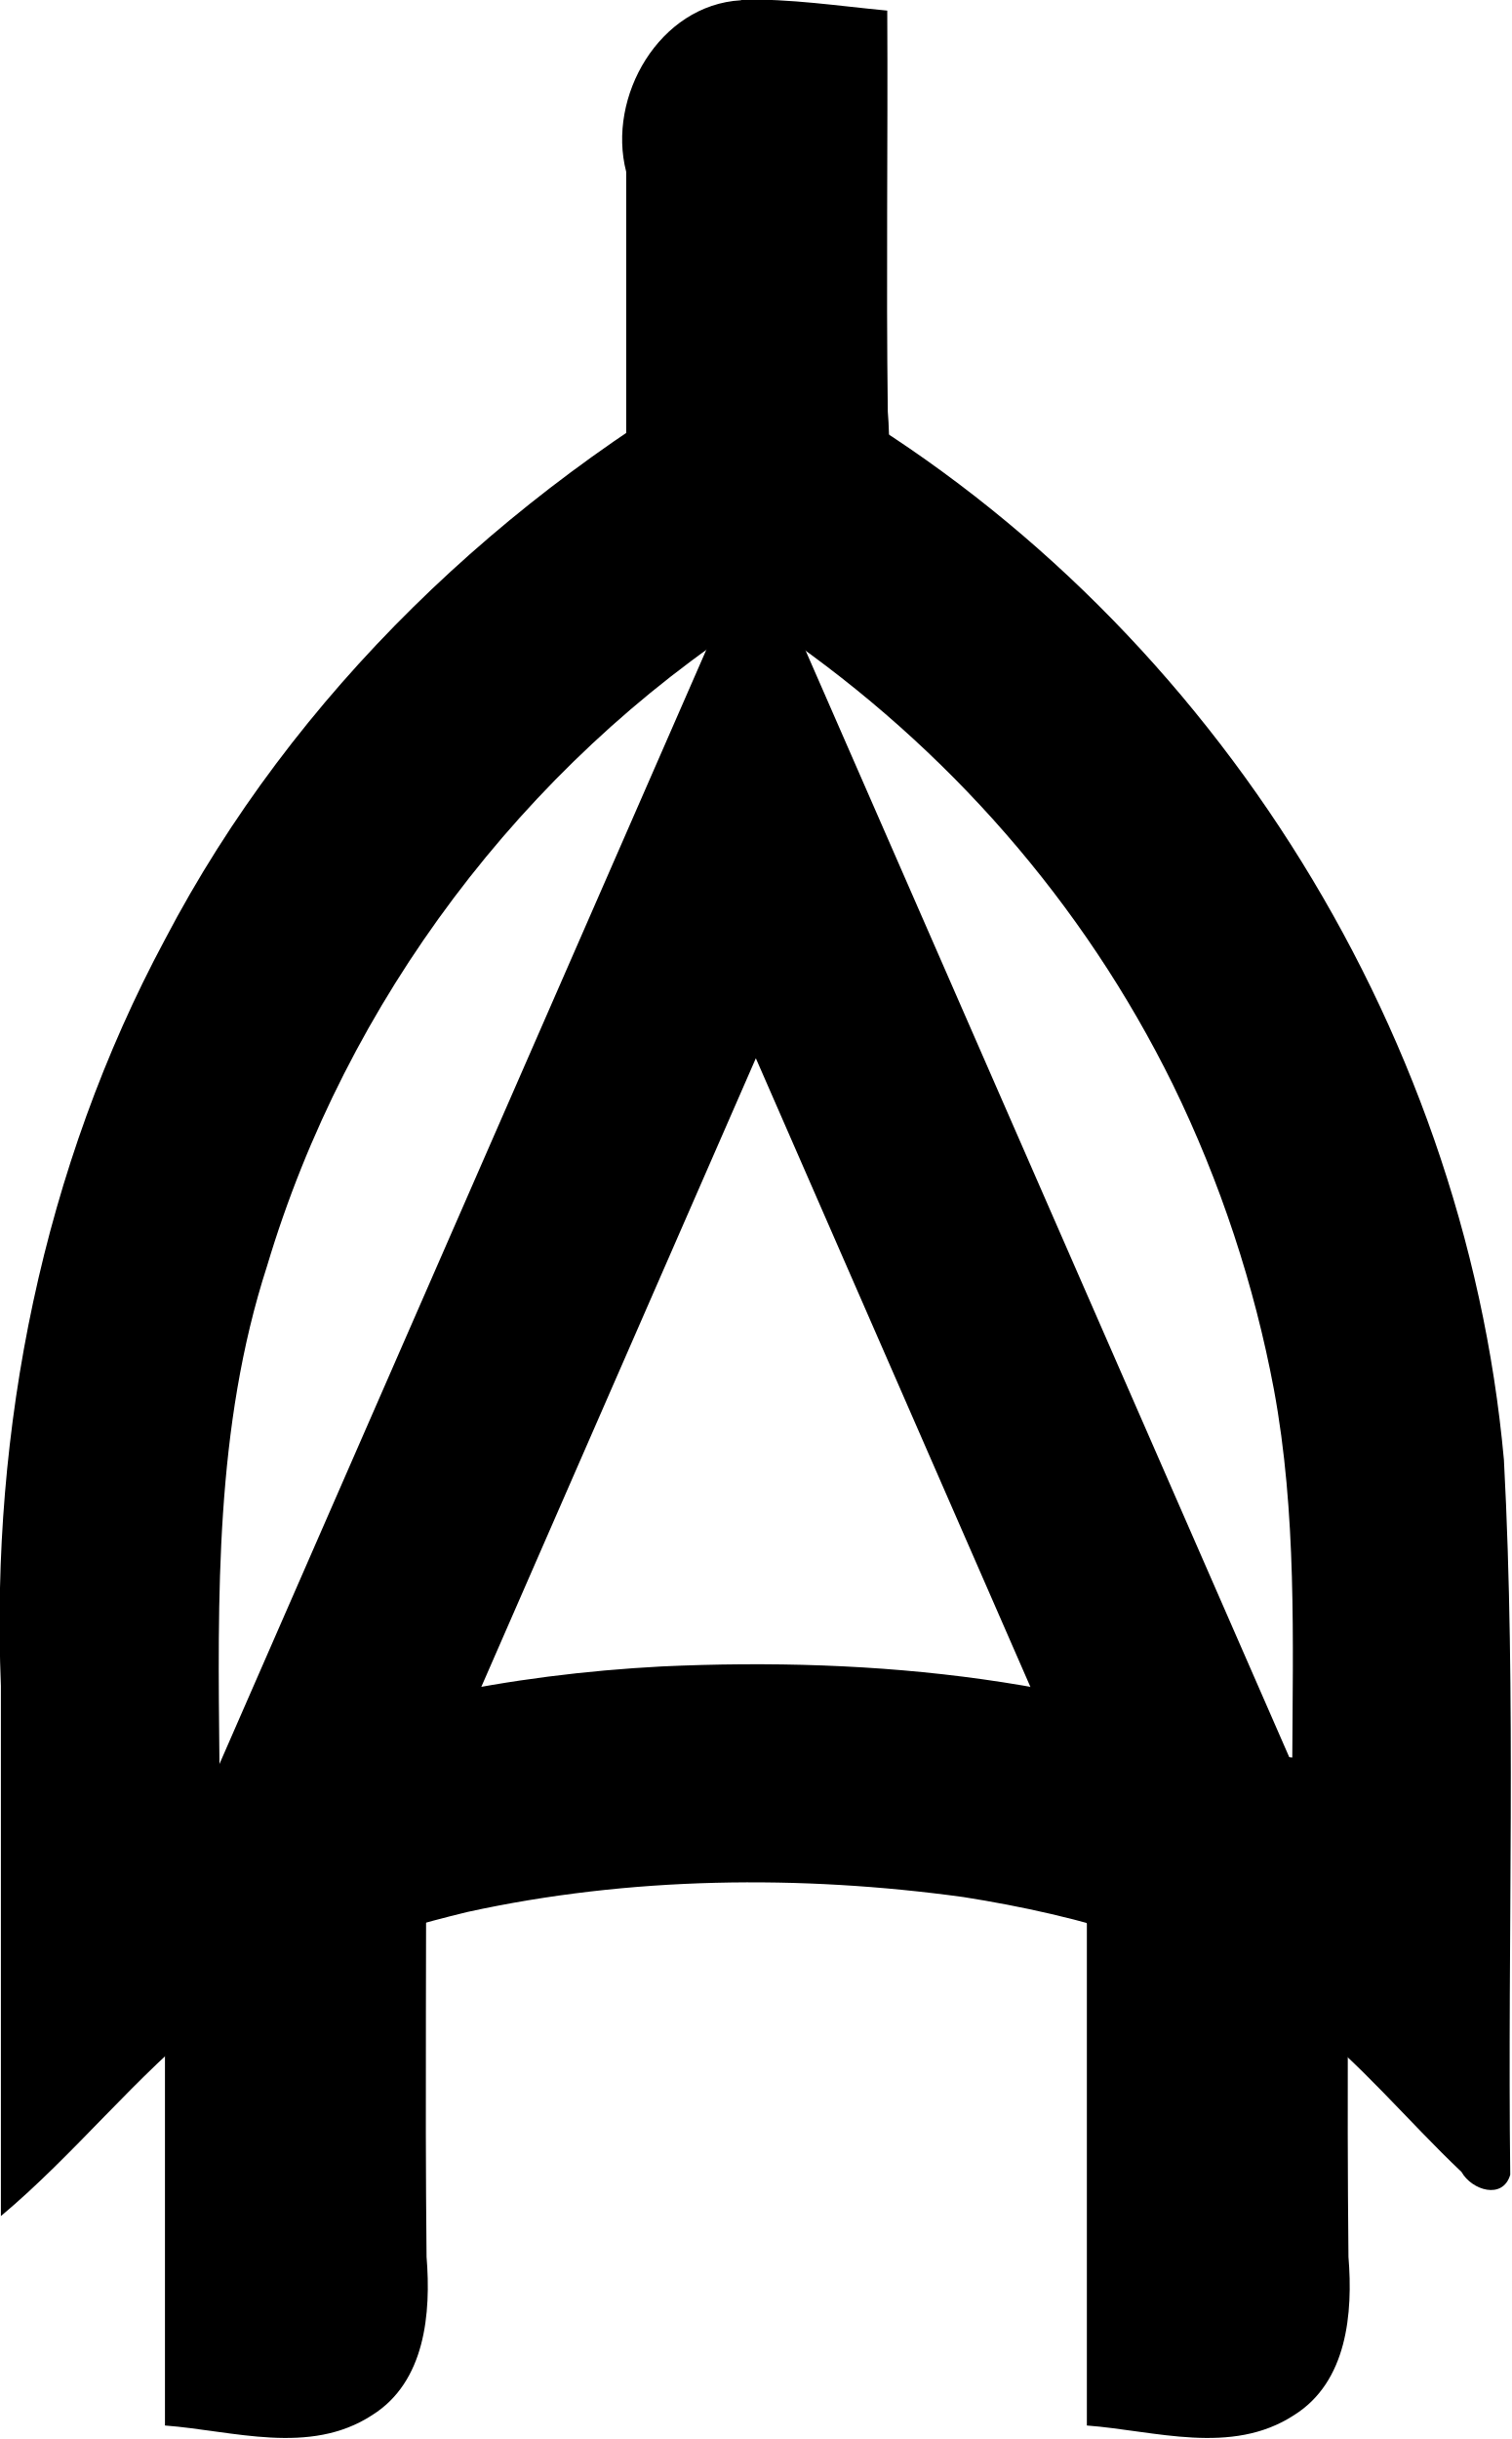
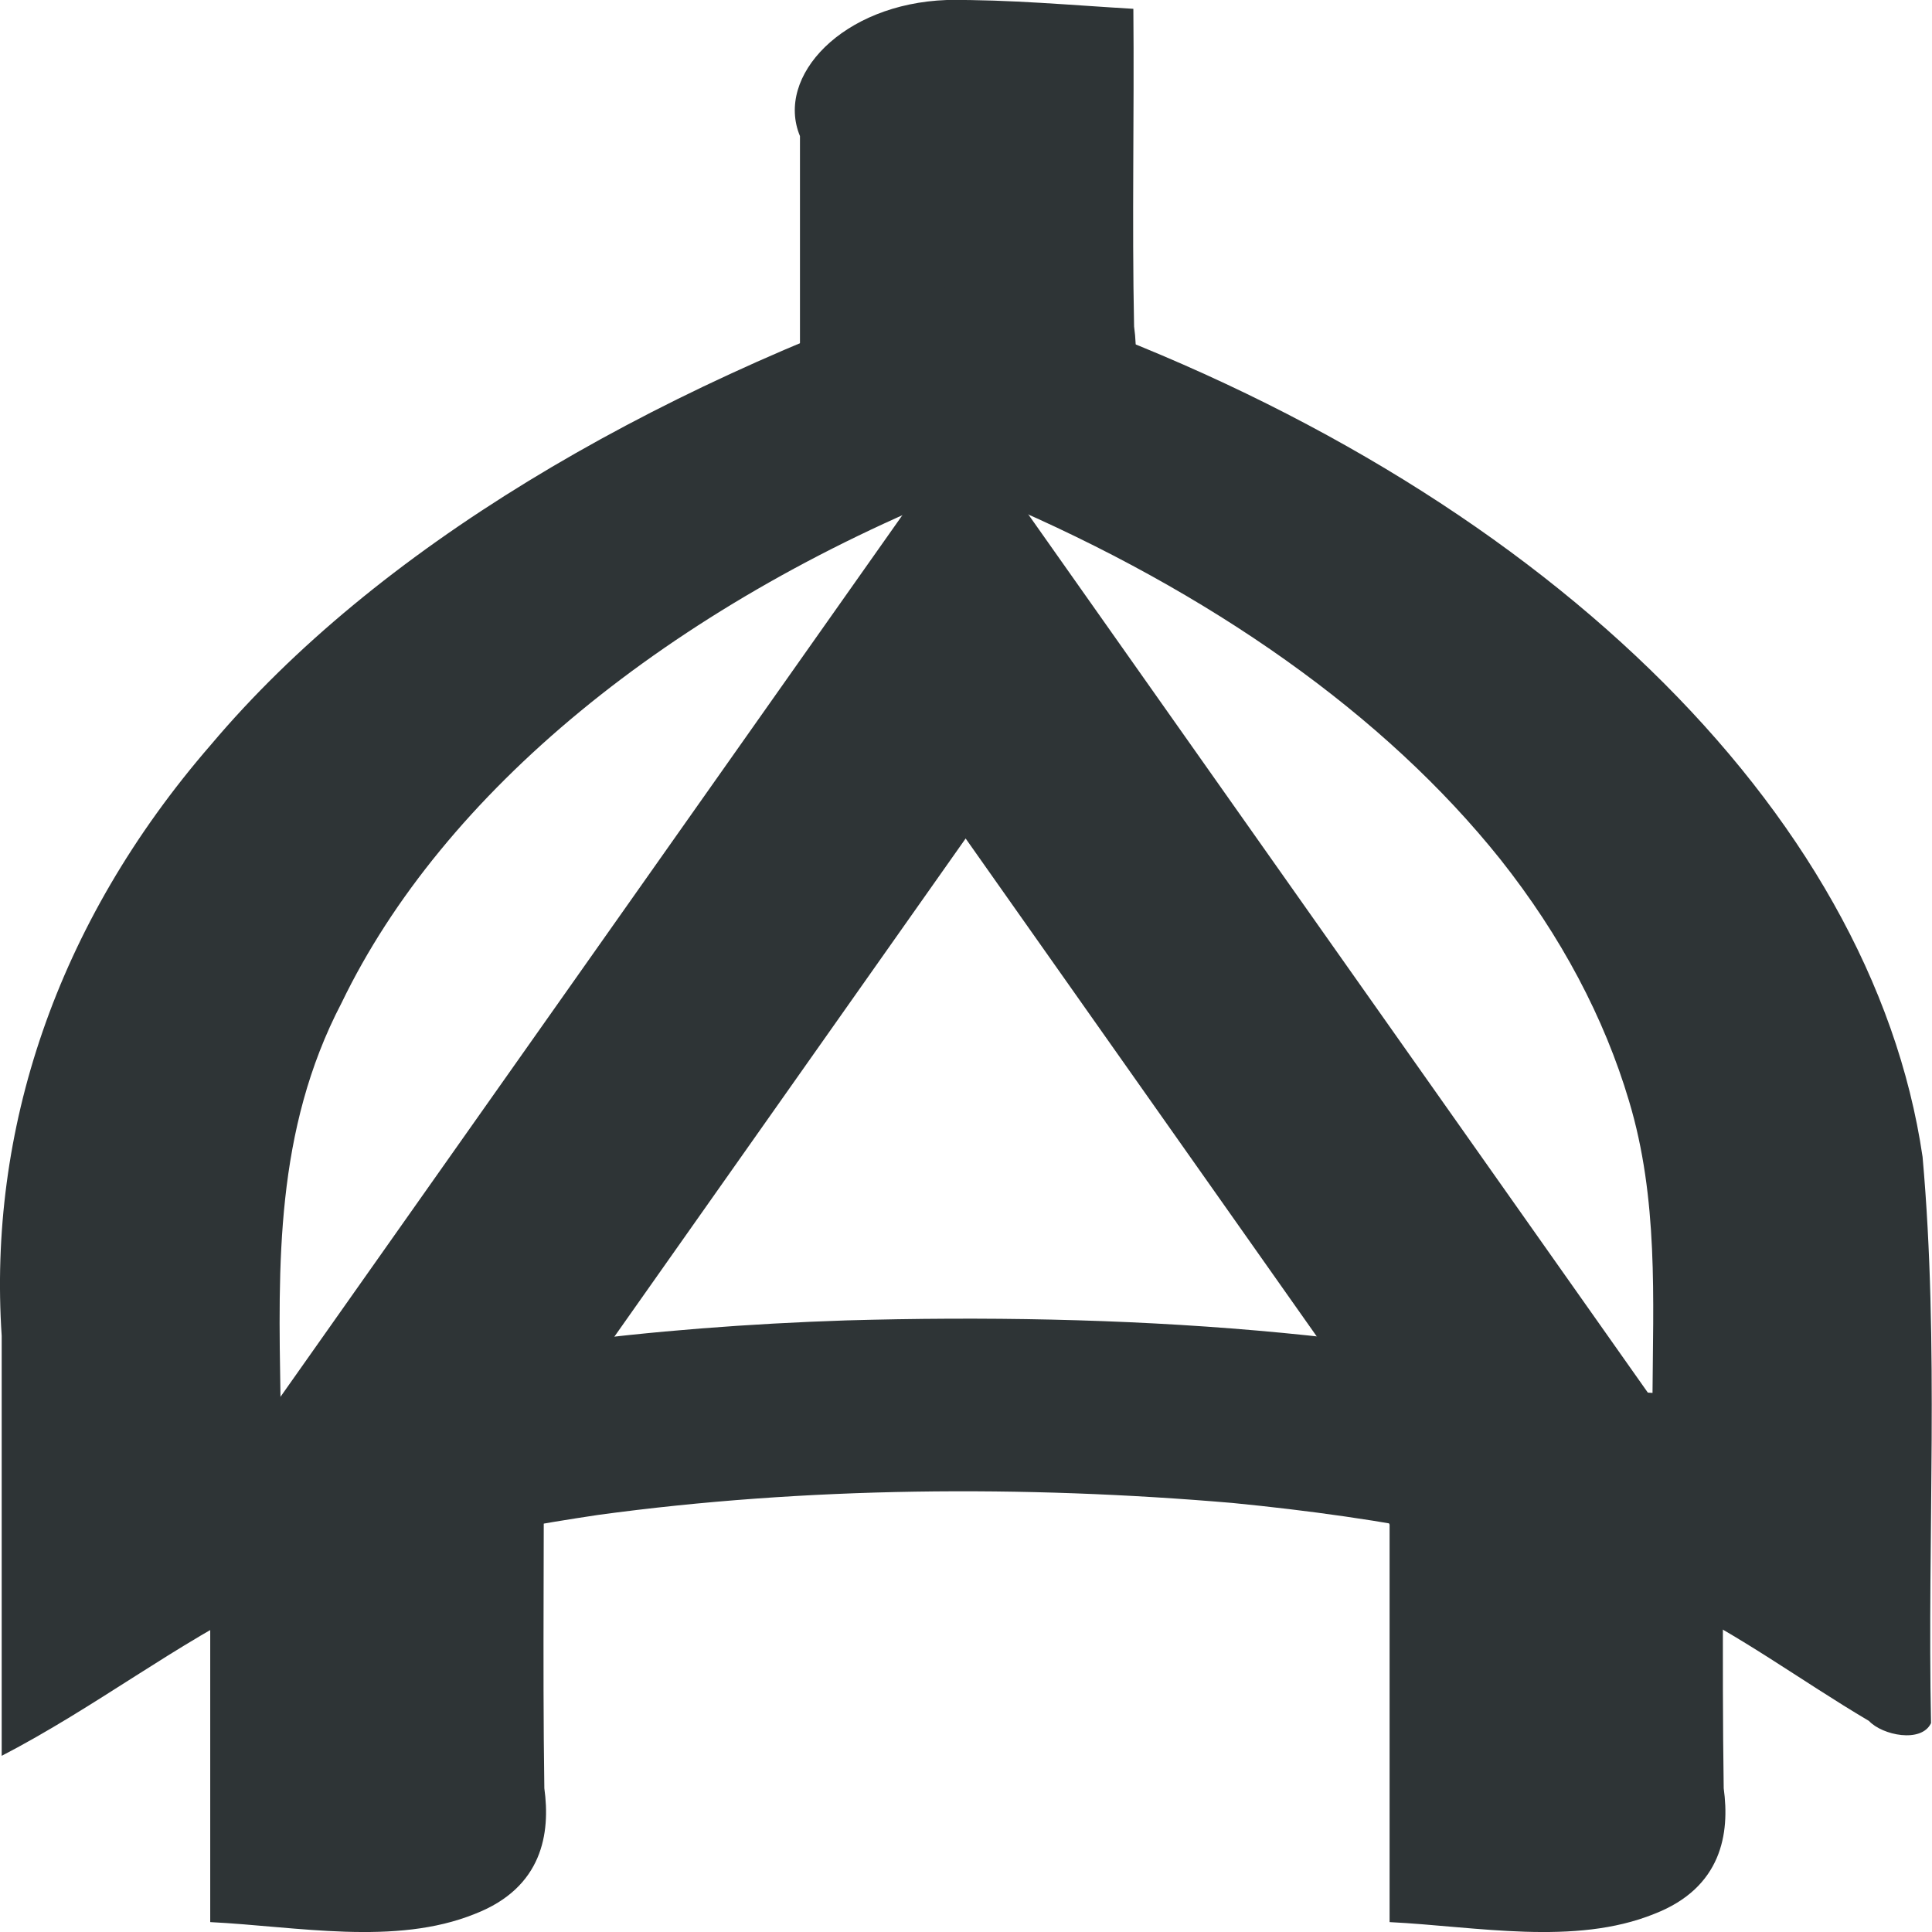
- <svg xmlns="http://www.w3.org/2000/svg" width="9.956" height="16.065" viewBox="0 0 2.634 4.251" version="1.1" id="svg4268">
-   <defs id="defs4262" />
-   <g id="xor" style="display:inline" transform="translate(-70.64269,-39.02153)">
-     <path style="color:#000000;fill:#000000;stroke-width:0.061;-inkscape-stroke:none" d="m 71.934,39.022 c -0.142,0.008 -0.234,0.168 -0.2,0.299 0,0.238 0,0.476 0,0.713 0.119,0.009 0.252,0.053 0.361,-0.018 0.093,-0.058 0.103,-0.178 0.095,-0.277 -0.003,-0.233 3.24e-4,-0.466 -9.47e-4,-0.699 -0.085,-0.008 -0.169,-0.021 -0.254,-0.019 z" id="line432" />
-     <path style="color:#000000;fill:#000000;stroke-width:0.061;-inkscape-stroke:none" d="m 71.13,42.076 c -0.142,0.008 -0.234,0.168 -0.2,0.299 0,0.291 0,0.583 0,0.874 0.119,0.009 0.252,0.053 0.361,-0.018 0.093,-0.058 0.103,-0.178 0.095,-0.276 -0.003,-0.287 3.24e-4,-0.573 -0.001,-0.86 -0.085,-0.008 -0.169,-0.021 -0.254,-0.019 z" id="line434" />
-     <path style="color:#000000;fill:#000000;stroke-width:0.061;-inkscape-stroke:none" d="m 72.737,42.076 c -0.142,0.008 -0.234,0.168 -0.2,0.299 0,0.291 0,0.583 0,0.874 0.119,0.009 0.252,0.053 0.361,-0.018 0.093,-0.058 0.103,-0.178 0.095,-0.276 -0.003,-0.287 3.06e-4,-0.573 -0.001,-0.86 -0.085,-0.008 -0.169,-0.021 -0.254,-0.019 z" id="line436" />
-     <path style="color:#000000;fill:#000000;stroke-width:0.356;stroke-miterlimit:10;-inkscape-stroke:none" d="m 71.942,39.648 c -0.422,0.235 -0.787,0.581 -1.012,1.011 -0.213,0.397 -0.304,0.853 -0.286,1.301 0,0.308 0,0.616 0,0.924 0.129,-0.108 0.234,-0.243 0.366,-0.348 0.133,-0.093 0.291,-0.144 0.447,-0.182 0.283,-0.062 0.581,-0.065 0.865,-0.026 0.203,0.032 0.414,0.091 0.588,0.209 0.103,0.079 0.186,0.181 0.28,0.27 0.018,0.032 0.072,0.049 0.085,0.005 -0.005,-0.415 0.011,-0.831 -0.011,-1.246 -0.069,-0.762 -0.525,-1.478 -1.189,-1.859 -0.039,-0.023 -0.077,-0.047 -0.116,-0.07 -0.006,0.004 -0.011,0.007 -0.017,0.011 z m 0.06,0.476 c 0.292,0.201 0.529,0.471 0.685,0.788 0.083,0.17 0.142,0.35 0.176,0.531 0.04,0.216 0.033,0.436 0.032,0.654 -0.344,-0.151 -0.727,-0.188 -1.099,-0.171 -0.264,0.014 -0.528,0.065 -0.771,0.171 -0.003,-0.292 -0.008,-0.588 0.083,-0.869 0.138,-0.462 0.446,-0.871 0.851,-1.132 0.014,0.009 0.029,0.019 0.043,0.028 z" id="path438" />
-     <path style="color:#000000;fill:#000000;stroke-width:0.029;stroke-miterlimit:10;-inkscape-stroke:none" d="m 71.92,40.048 c -0.328,0.751 -0.657,1.503 -0.985,2.254 0.111,0.048 0.222,0.097 0.334,0.146 0.23,-0.527 0.461,-1.055 0.691,-1.582 0.23,0.527 0.461,1.055 0.691,1.582 0.111,-0.049 0.222,-0.097 0.334,-0.146 -0.342,-0.782 -0.683,-1.563 -1.025,-2.345 -0.013,0.03 -0.026,0.06 -0.04,0.091 z" id="polyline440" />
+ <svg xmlns="http://www.w3.org/2000/svg" width="16px" height="16px" viewBox="0 0 16 16">
+   <g fill="#2e3436">
+     <path d="m 7.841,0 c -0.864,0.031 -1.422,0.632 -1.216,1.127 c 0,0.895 0,1.79 0,2.686 c 0.722,0.036 1.532,0.199 2.192,-0.068 c 0.562,-0.218 0.626,-0.669 0.575,-1.041 c -0.018,-0.877 0.002,-1.754 -0.006,-2.631 c -0.514,-0.03 -1.027,-0.078 -1.544,-0.073 z" fill="#2e3436" stroke-width="0.293" />
+     <path d="m 2.957,11.5 c -0.864,0.03 -1.422,0.632 -1.216,1.127 c 0,1.097 0,2.194 0,3.291 c 0.722,0.036 1.532,0.199 2.192,-0.068 c 0.562,-0.218 0.626,-0.669 0.575,-1.04 c -0.016,-1.079 0.002,-2.158 -0.007,-3.237 c -0.514,-0.029 -1.027,-0.078 -1.544,-0.073 z" fill="#2e3436" stroke-width="0.293" />
+     <path d="m 12.724,11.5 c -0.864,0.03 -1.422,0.632 -1.216,1.127 c 0,1.097 0,2.194 0,3.291 c 0.722,0.036 1.532,0.199 2.192,-0.068 c 0.562,-0.218 0.626,-0.669 0.575,-1.04 c -0.016,-1.079 0.002,-2.158 -0.007,-3.237 c -0.513,-0.029 -1.027,-0.078 -1.544,-0.073 z" fill="#2e3436" stroke-width="0.293" />
+     <path d="m 7.894,2.358 c -2.562,0.883 -4.78,2.189 -6.145,3.807 c -1.296,1.493 -1.847,3.21 -1.735,4.898 c 0,1.159 0,2.319 0,3.478 c 0.786,-0.408 1.421,-0.915 2.225,-1.31 c 0.807,-0.349 1.765,-0.543 2.714,-0.685 c 1.719,-0.234 3.528,-0.247 5.255,-0.099 c 1.232,0.121 2.516,0.343 3.571,0.788 c 0.626,0.299 1.13,0.681 1.699,1.017 c 0.11,0.119 0.435,0.186 0.514,0.018 c -0.032,-1.562 0.069,-3.128 -0.07,-4.689 c -0.42,-2.868 -3.191,-5.563 -7.223,-6.998 c -0.235,-0.088 -0.47,-0.177 -0.706,-0.265 c -0.036,0.014 -0.068,0.028 -0.103,0.04 z m 0.367,1.791 c 1.773,0.756 3.211,1.775 4.163,2.966 c 0.507,0.639 0.863,1.318 1.066,2 c 0.245,0.812 0.2,1.641 0.195,2.463 c -2.089,-0.569 -4.418,-0.707 -6.678,-0.643 c -1.603,0.053 -3.208,0.243 -4.684,0.642 c -0.018,-1.1 -0.047,-2.213 0.506,-3.272 c 0.839,-1.739 2.708,-3.279 5.172,-4.261 c 0.087,0.034 0.174,0.07 0.26,0.106 z" fill="#2e3436" stroke-width="1.701" />
+     <path d="m 7.757,3.864 c -1.994,2.829 -3.991,5.657 -5.986,8.486 c 0.676,0.182 1.351,0.366 2.027,0.549 c 1.399,-1.985 2.8,-3.97 4.199,-5.955 c 1.4,1.985 2.8,3.97 4.199,5.955 c 0.675,-0.184 1.351,-0.367 2.027,-0.549 c -2.075,-2.942 -4.152,-5.885 -6.227,-8.827 c -0.08,0.114 -0.16,0.227 -0.24,0.341 z" fill="#2e3436" stroke-width="0.137" />
  </g>
</svg>
